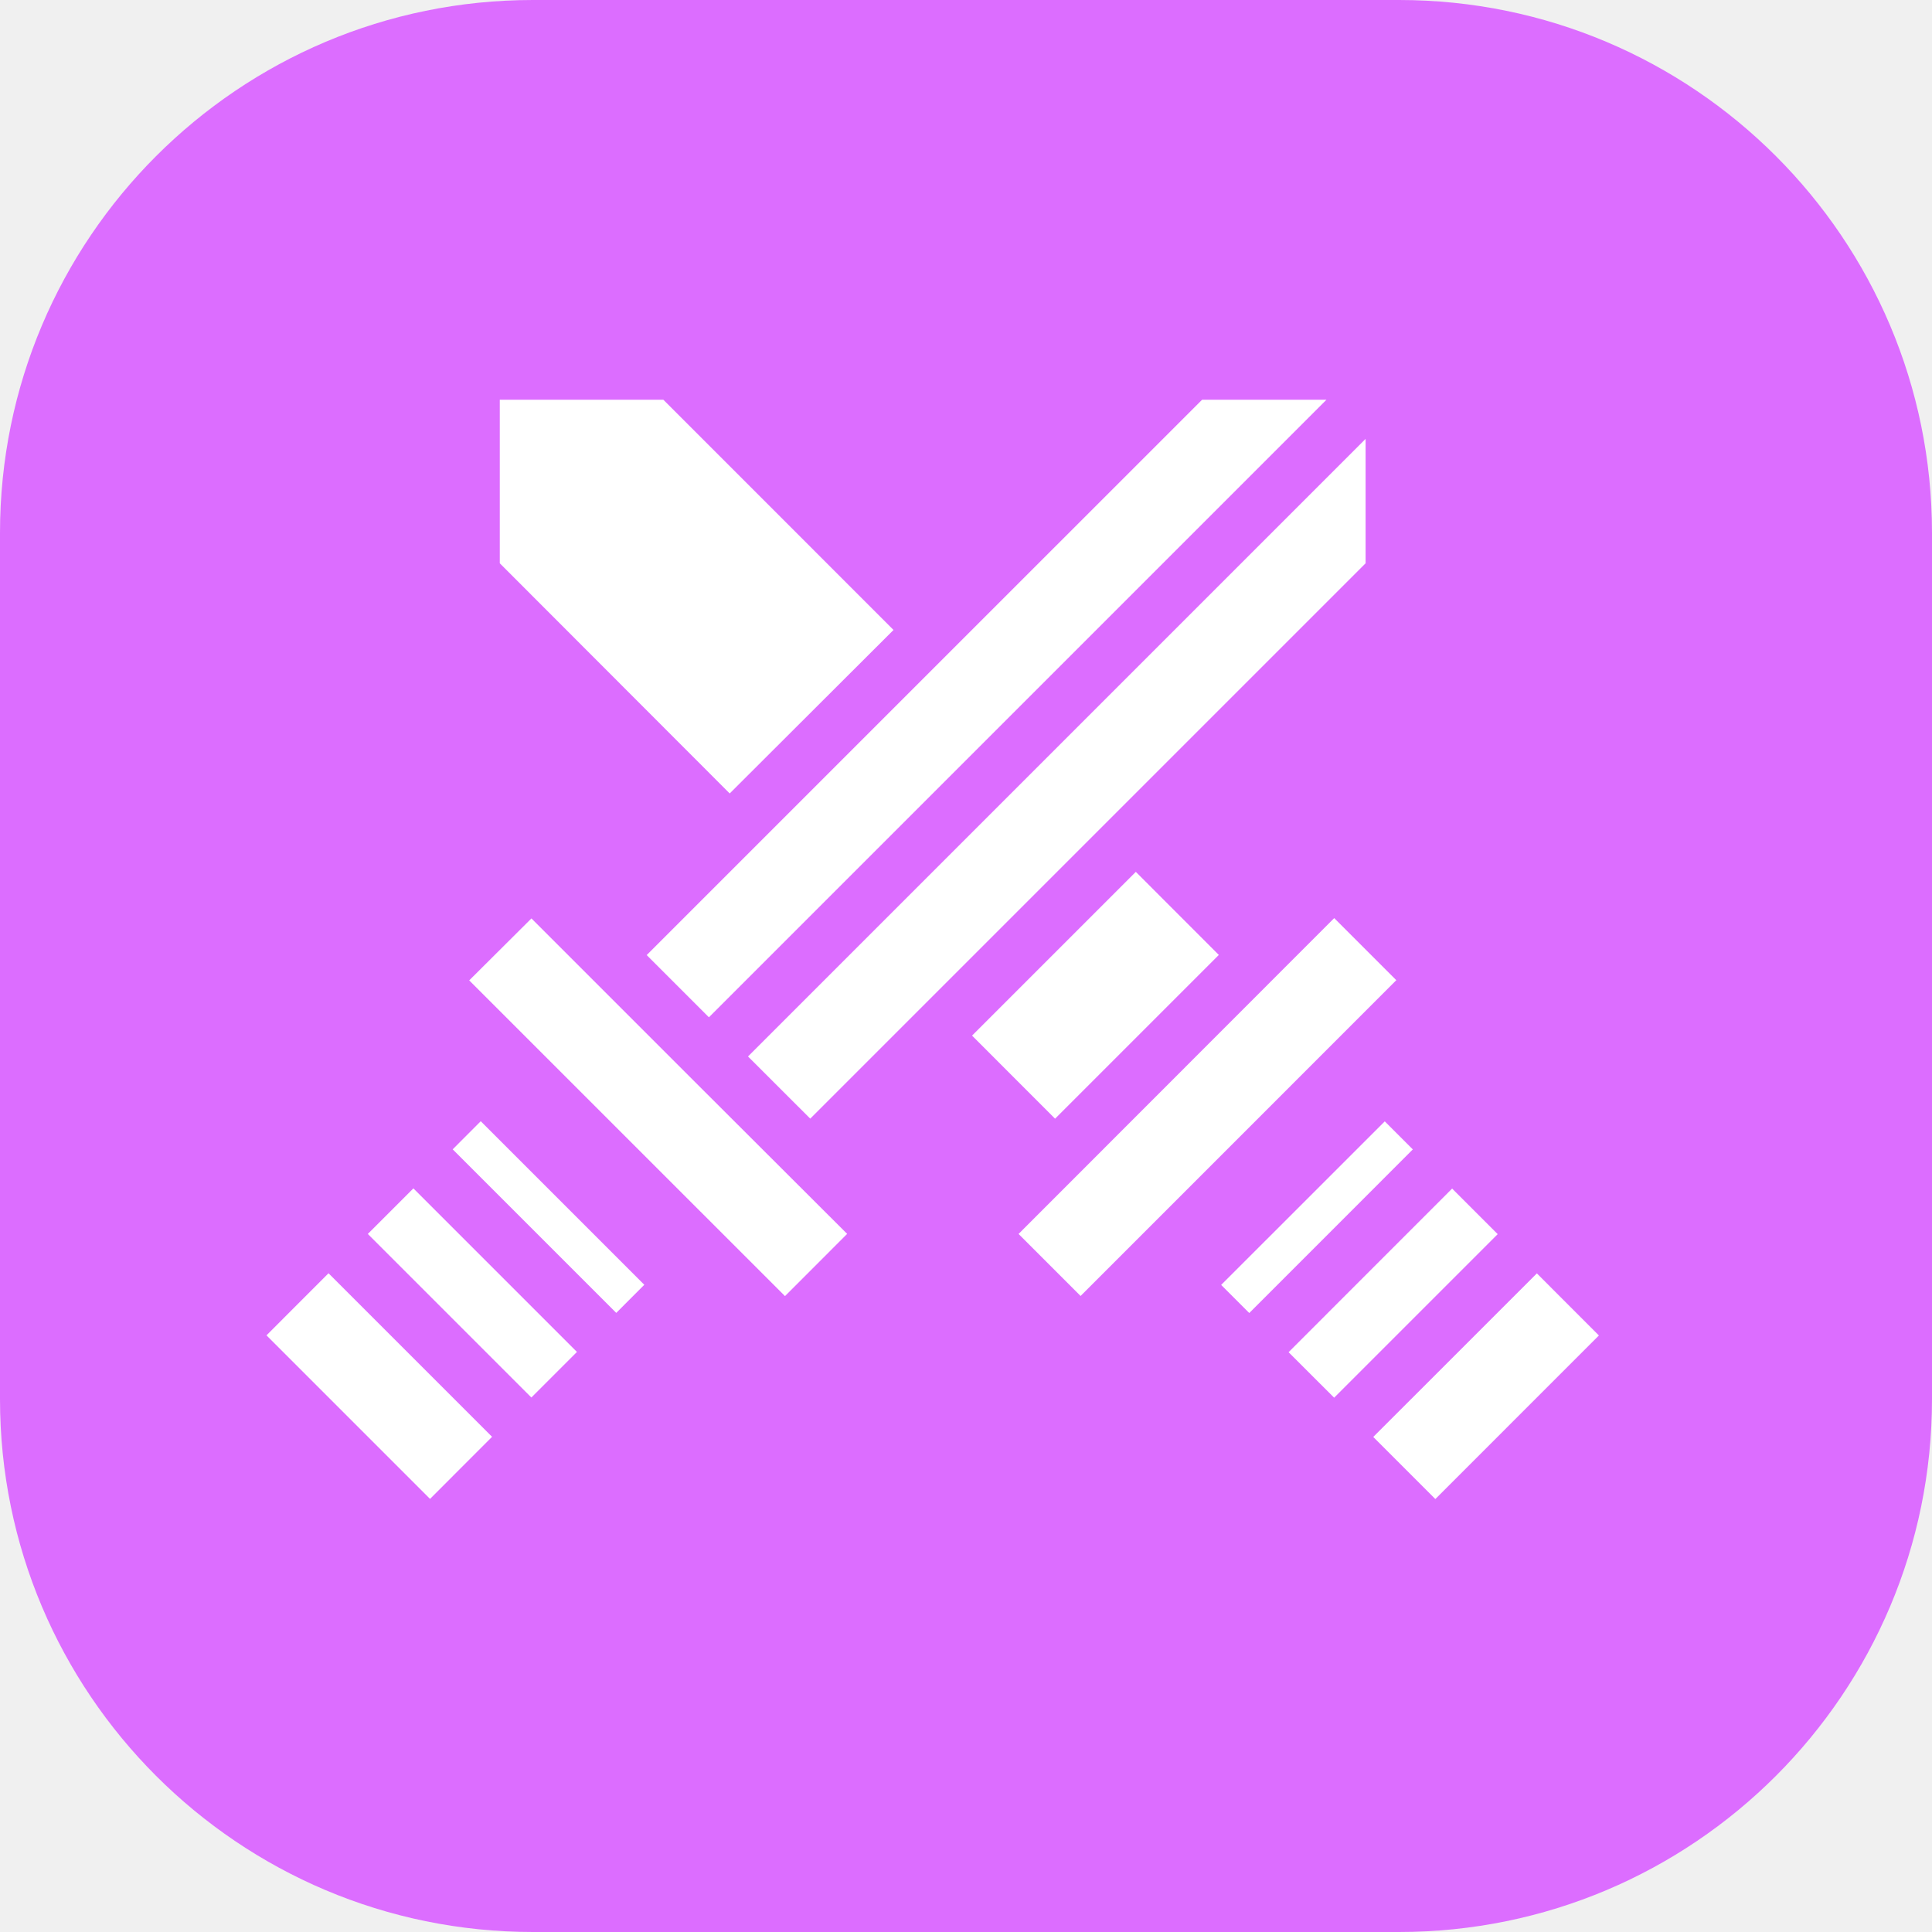
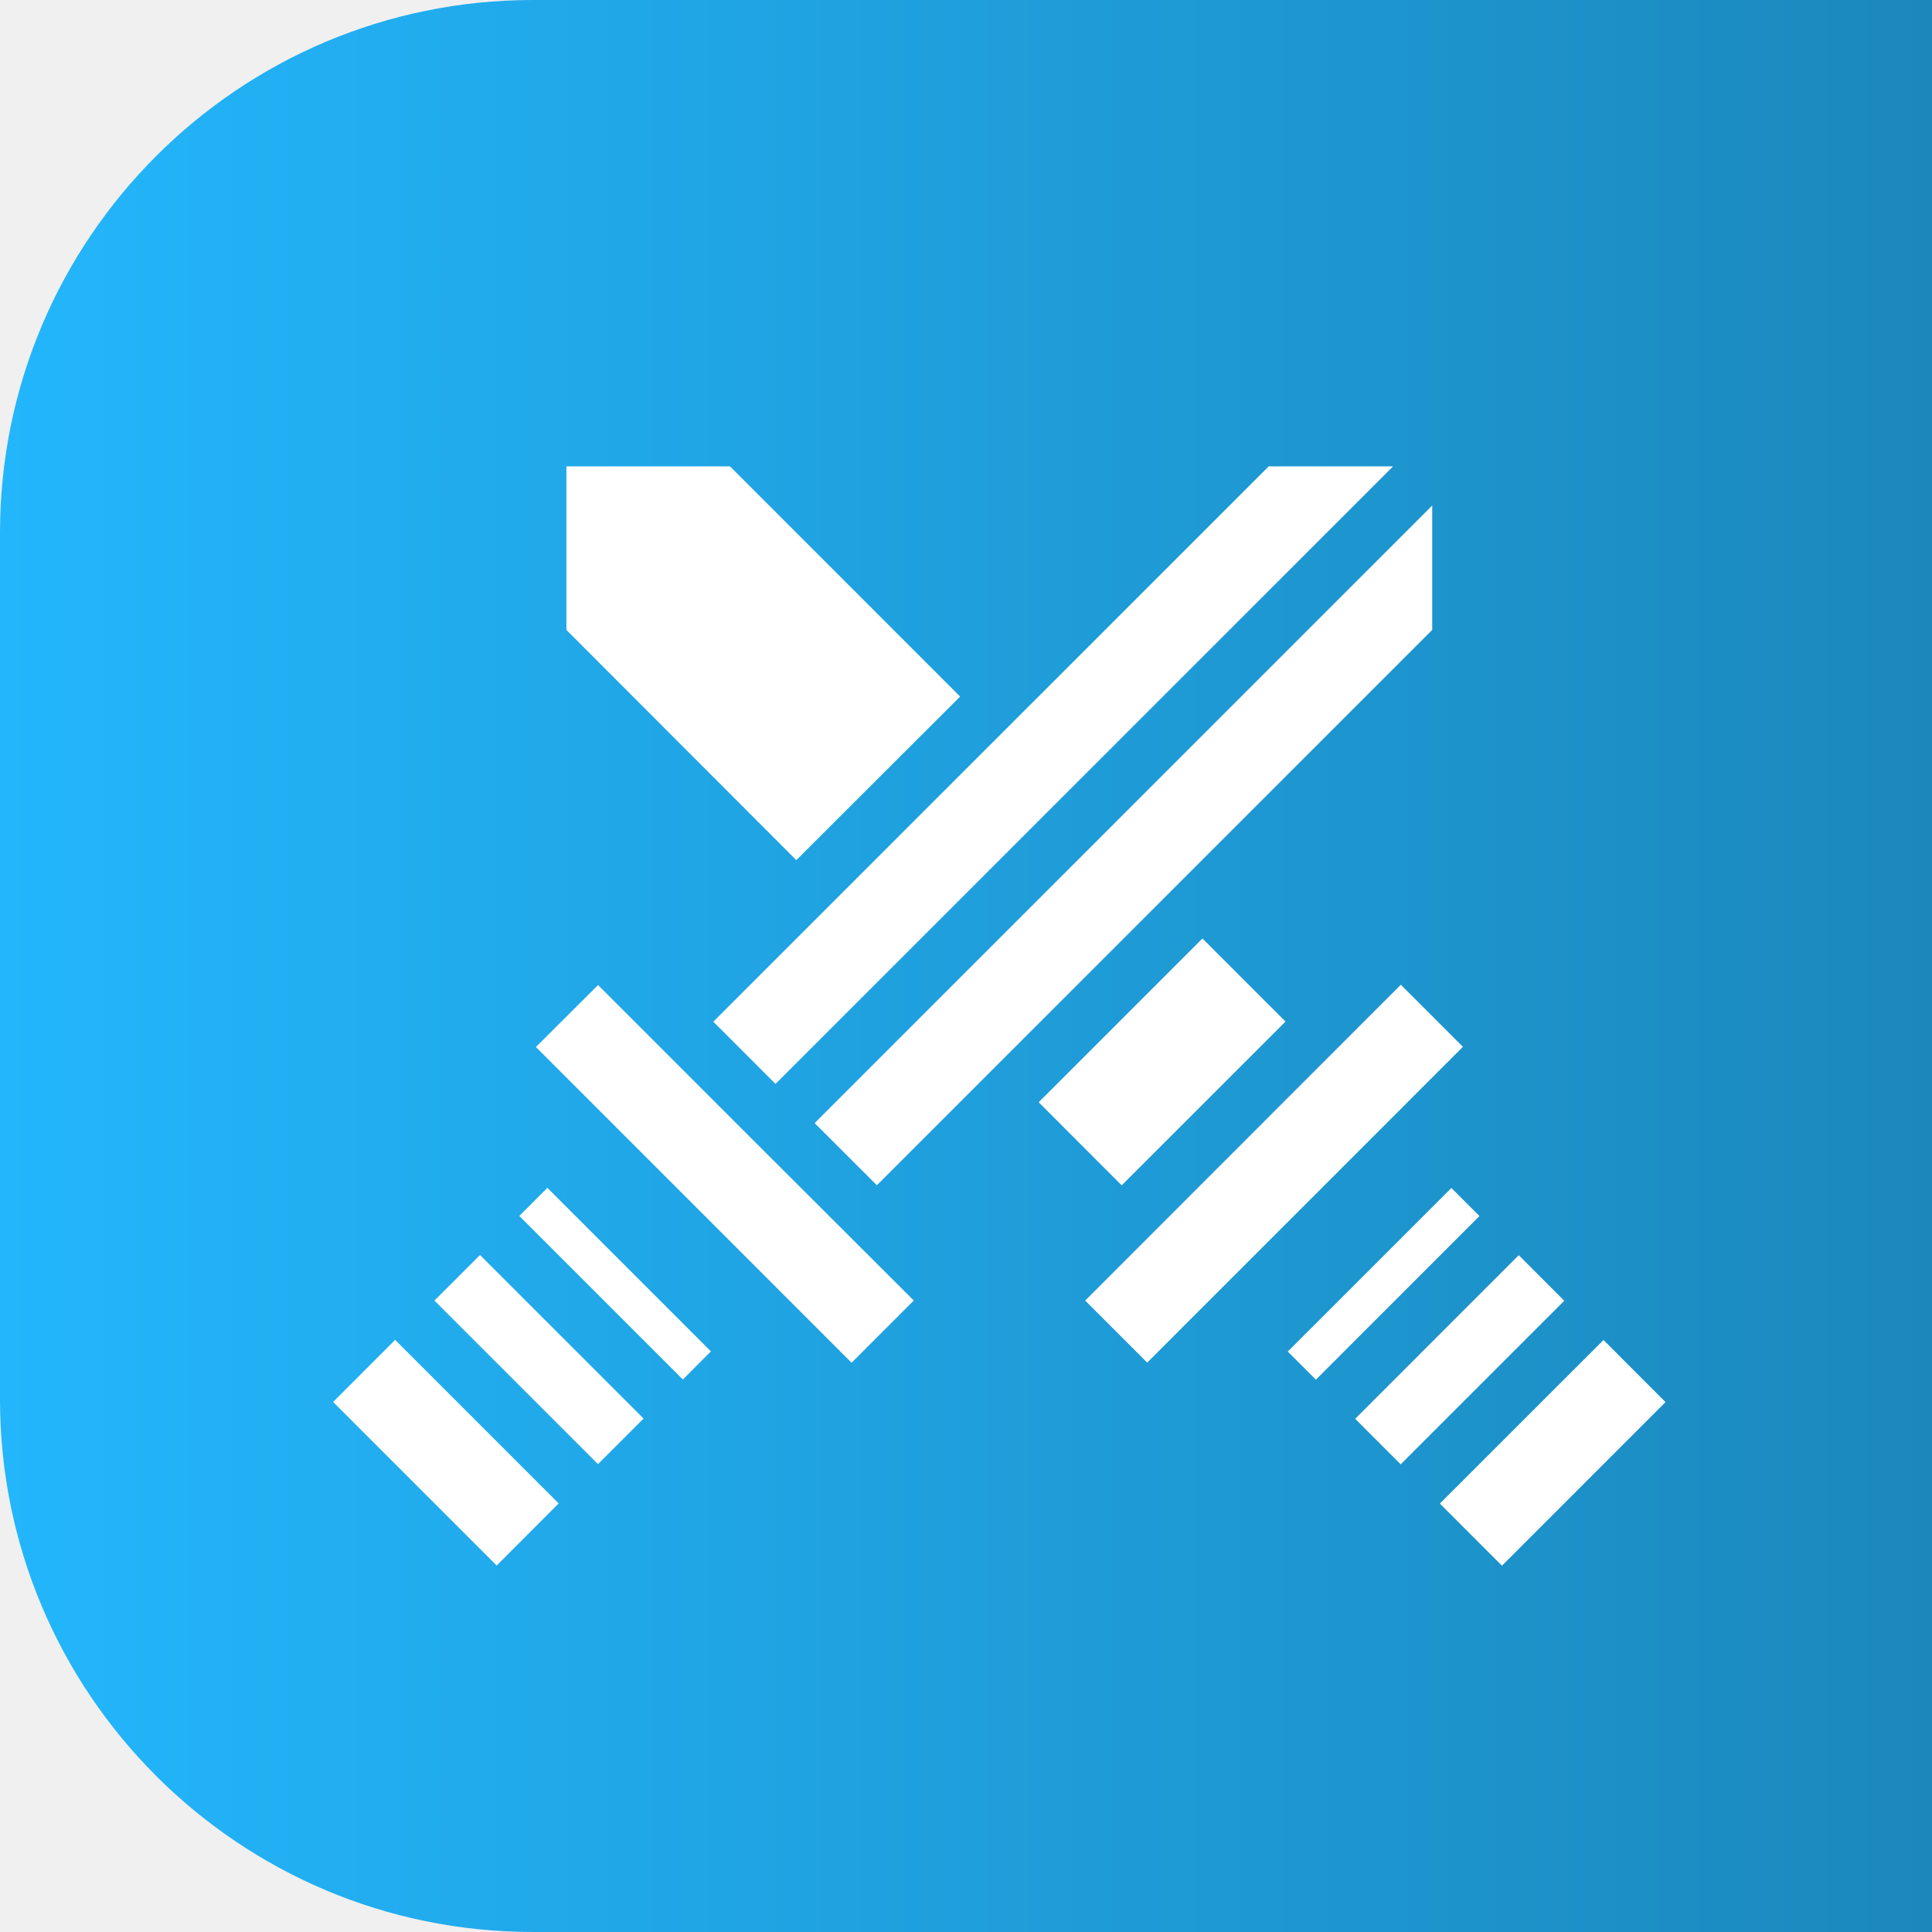
<svg xmlns="http://www.w3.org/2000/svg" width="29" height="29" viewBox="0 0 29 29" fill="none">
-   <rect width="29" height="29" rx="8" fill="#DC6DFF" />
-   <path d="M4 20.044L4.931 19.112L7.386 21.567L6.455 22.499L4 20.044Z" fill="white" />
-   <path d="M10.641 15.27L19.911 6H18.044L9.707 14.336L10.641 15.27Z" fill="white" />
-   <path d="M12.716 18.521L10.345 16.154L7.977 13.786L7.043 14.716L11.783 19.455L12.716 18.521Z" fill="white" />
-   <path d="M19.342 20.297L21.797 17.841L22.481 18.525L20.026 20.98L19.342 20.297Z" fill="white" />
-   <path d="M18.33 19.287L20.786 16.832L21.207 17.253L18.752 19.709L18.33 19.287Z" fill="white" />
-   <path d="M14.591 15.545L17.049 13.087L18.295 14.334L15.837 16.792L14.591 15.545Z" fill="white" />
-   <path d="M13.412 9.456L9.957 6H7.502V8.455L10.953 11.91L13.412 9.456Z" fill="white" />
-   <path d="M12.162 16.791L20.498 8.455V6.588L11.228 15.858L12.162 16.791Z" fill="white" />
-   <path d="M20.613 21.569L23.069 19.114L24 20.046L21.545 22.501L20.613 21.569Z" fill="white" />
-   <path d="M15.289 18.522L20.027 13.781L20.959 14.713L16.22 19.453L15.289 18.522Z" fill="white" />
-   <path d="M6.795 17.252L7.216 16.83L9.671 19.285L9.25 19.707L6.795 17.252Z" fill="white" />
-   <path d="M5.521 18.522L6.205 17.838L8.66 20.293L7.976 20.977L5.521 18.522Z" fill="white" />
+   <g clip-path="url(#clip0_330_141)">
+     <path d="M8 0H21H29V8V21V29H21H8C3.582 29 0 25.418 0 21V8C0 3.582 3.582 0 8 0Z" fill="url(#paint0_linear_330_141)" />
+     <path d="M5 21.044L5.931 20.112L8.386 22.567L7.455 23.499L5 21.044Z" fill="white" />
+     <path d="M11.641 16.27L20.911 7H19.044L10.707 15.336L11.641 16.27Z" fill="white" />
+     <path d="M13.716 19.521L11.345 17.154L8.977 14.786L8.044 15.716L12.783 20.455L13.716 19.521Z" fill="white" />
+     <path d="M20.342 21.297L22.797 18.841L23.48 19.525L21.025 21.98L20.342 21.297Z" fill="white" />
+     <path d="M19.33 20.287L21.786 17.832L22.207 18.253L19.752 20.709L19.33 20.287Z" fill="white" />
+     <path d="M15.591 16.545L18.049 14.087L19.296 15.334L16.837 17.792L15.591 16.545Z" fill="white" />
+     <path d="M14.412 10.456L10.957 7H8.502V9.455L11.953 12.911L14.412 10.456Z" fill="white" />
+     <path d="M13.162 17.791L21.498 9.455V7.588L12.228 16.858L13.162 17.791Z" fill="white" />
+     <path d="M21.613 22.569L24.069 20.114L25 21.046L22.545 23.501L21.613 22.569Z" fill="white" />
+     <path d="M16.289 19.522L21.027 14.781L21.959 15.713L17.22 20.453L16.289 19.522Z" fill="white" />
+     <path d="M7.795 18.252L8.216 17.83L10.671 20.285L10.25 20.707L7.795 18.252Z" fill="white" />
+     <path d="M6.521 19.522L7.205 18.838L9.66 21.293L8.976 21.977L6.521 19.522Z" fill="white" />
+   </g>
+   <defs>
+     <linearGradient id="paint0_linear_330_141" x1="0" y1="14.5" x2="29" y2="14.5" gradientUnits="userSpaceOnUse">
+       <stop stop-color="#23B6FC" />
+       <stop offset="1" stop-color="#1B88BC" />
+     </linearGradient>
+     <clipPath id="clip0_330_141">
+       <rect width="29" height="29" fill="white" />
+     </clipPath>
+   </defs>
</svg>
